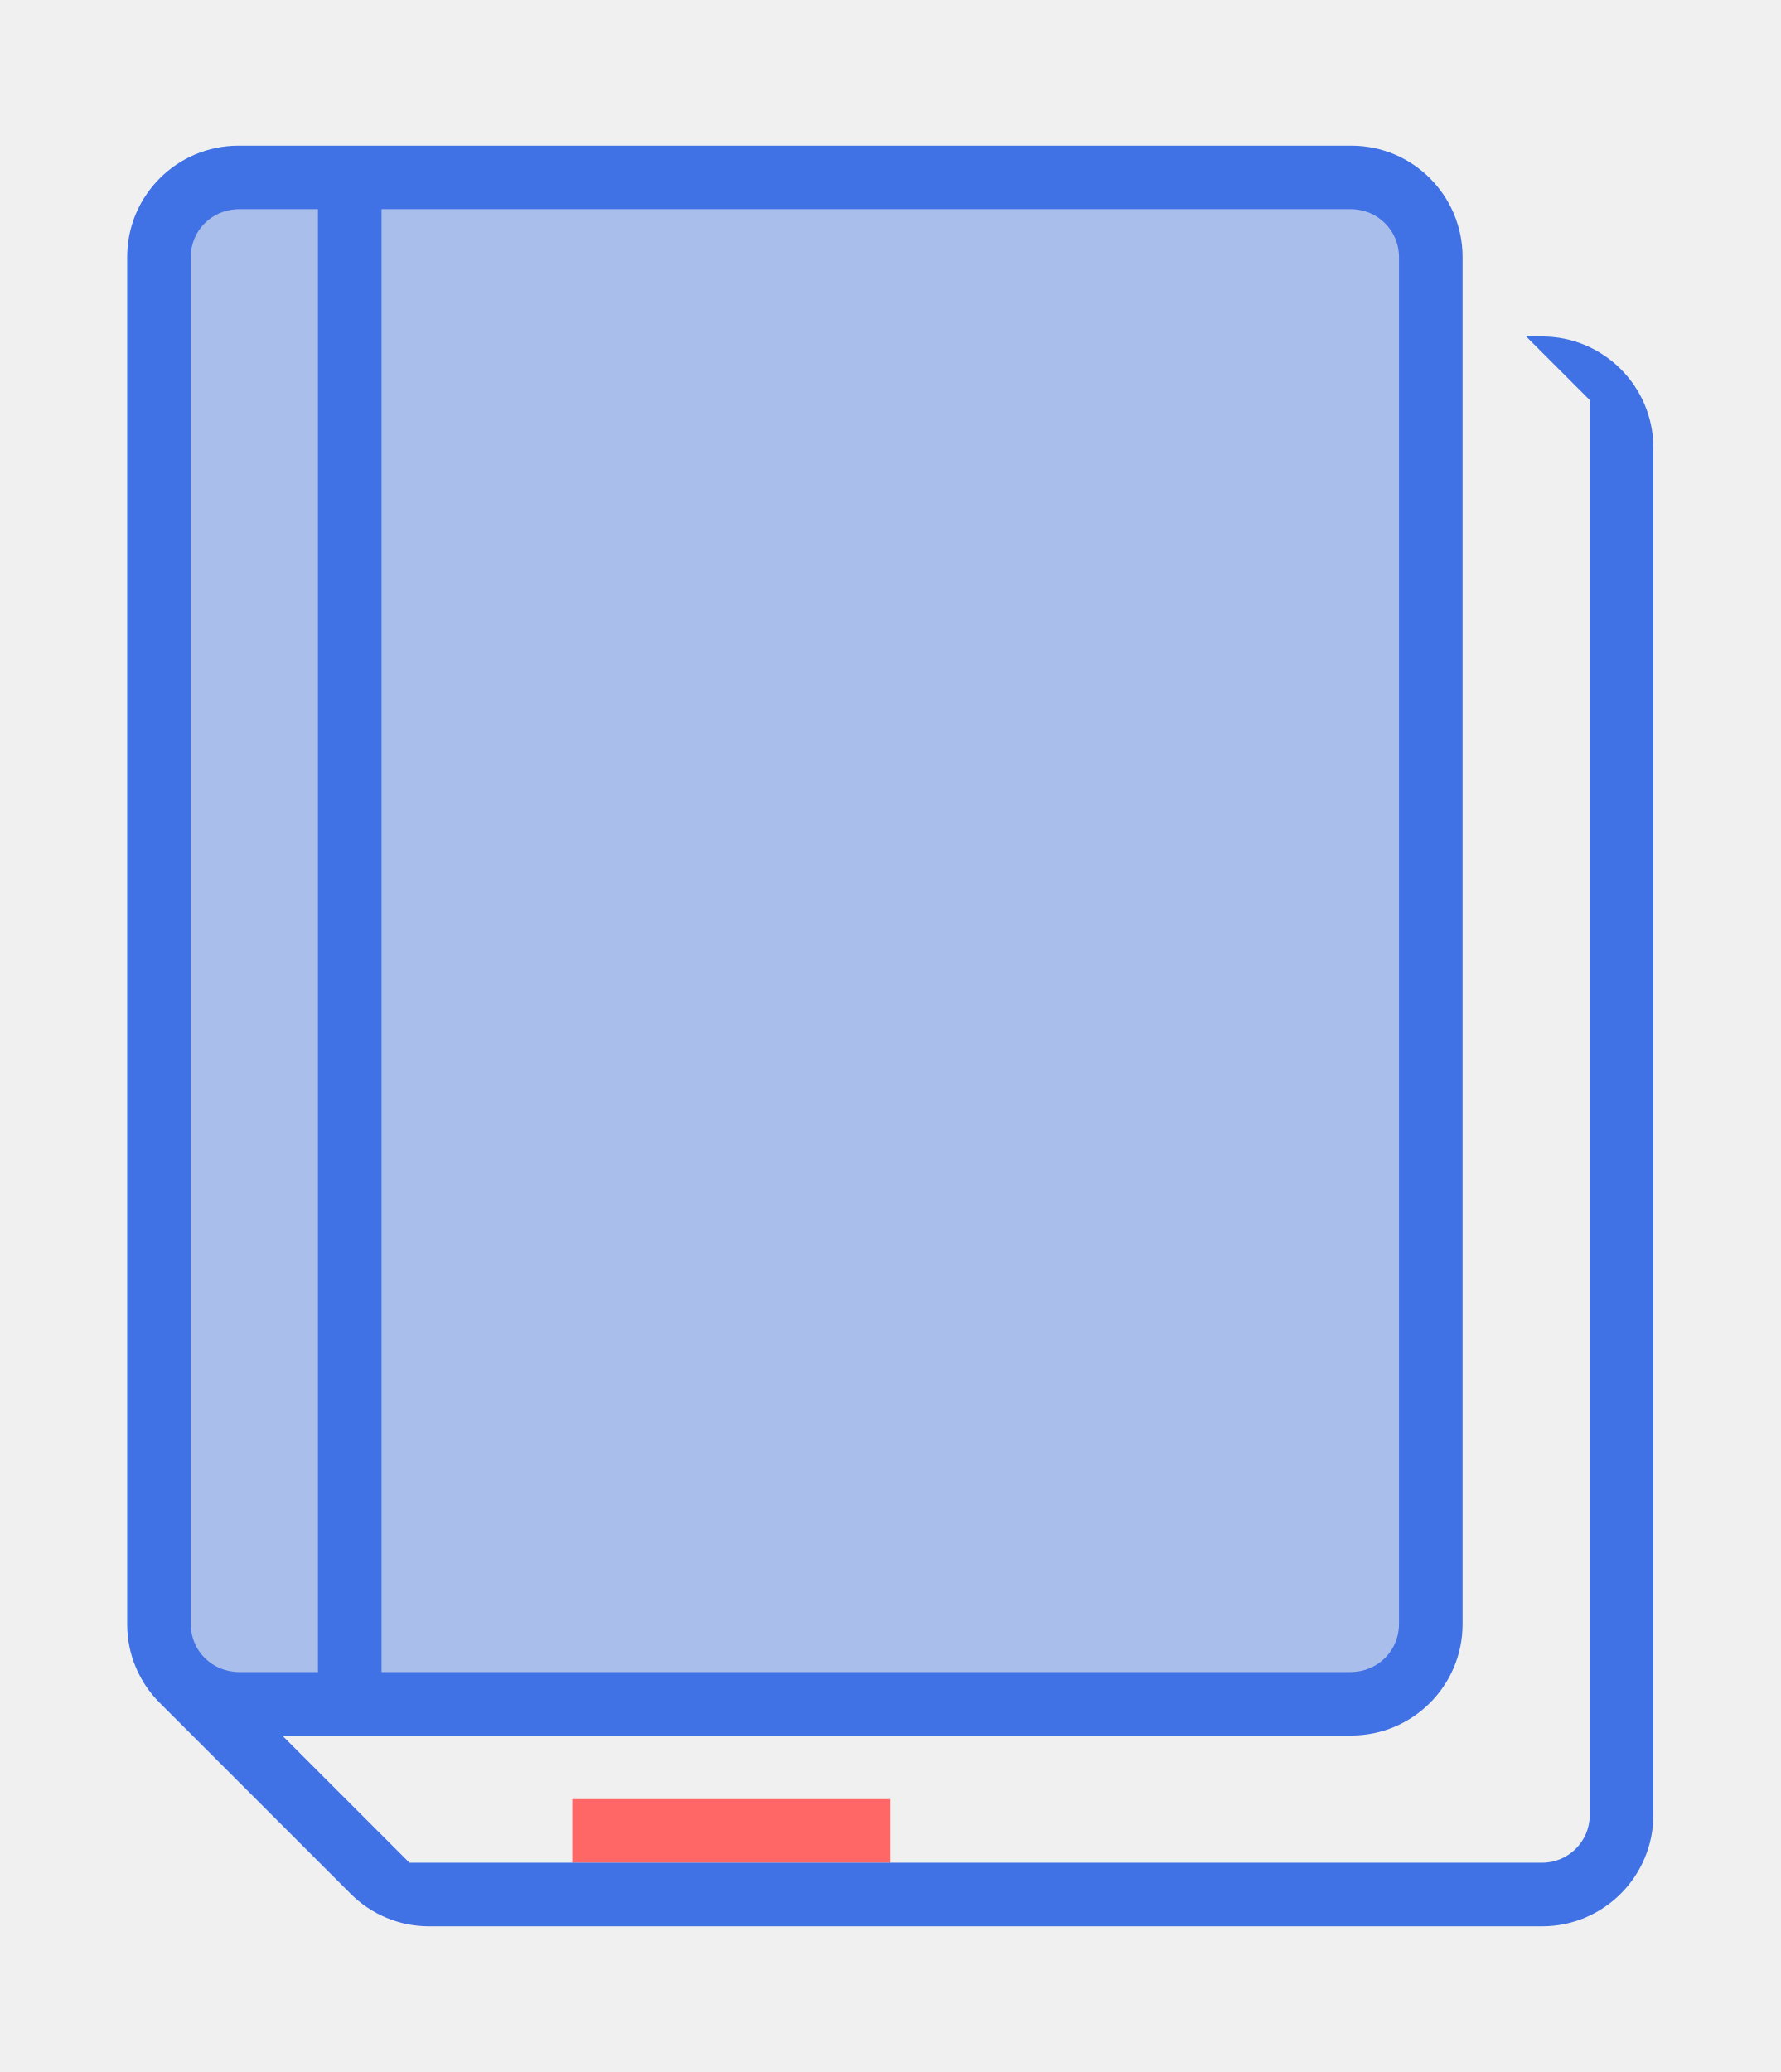
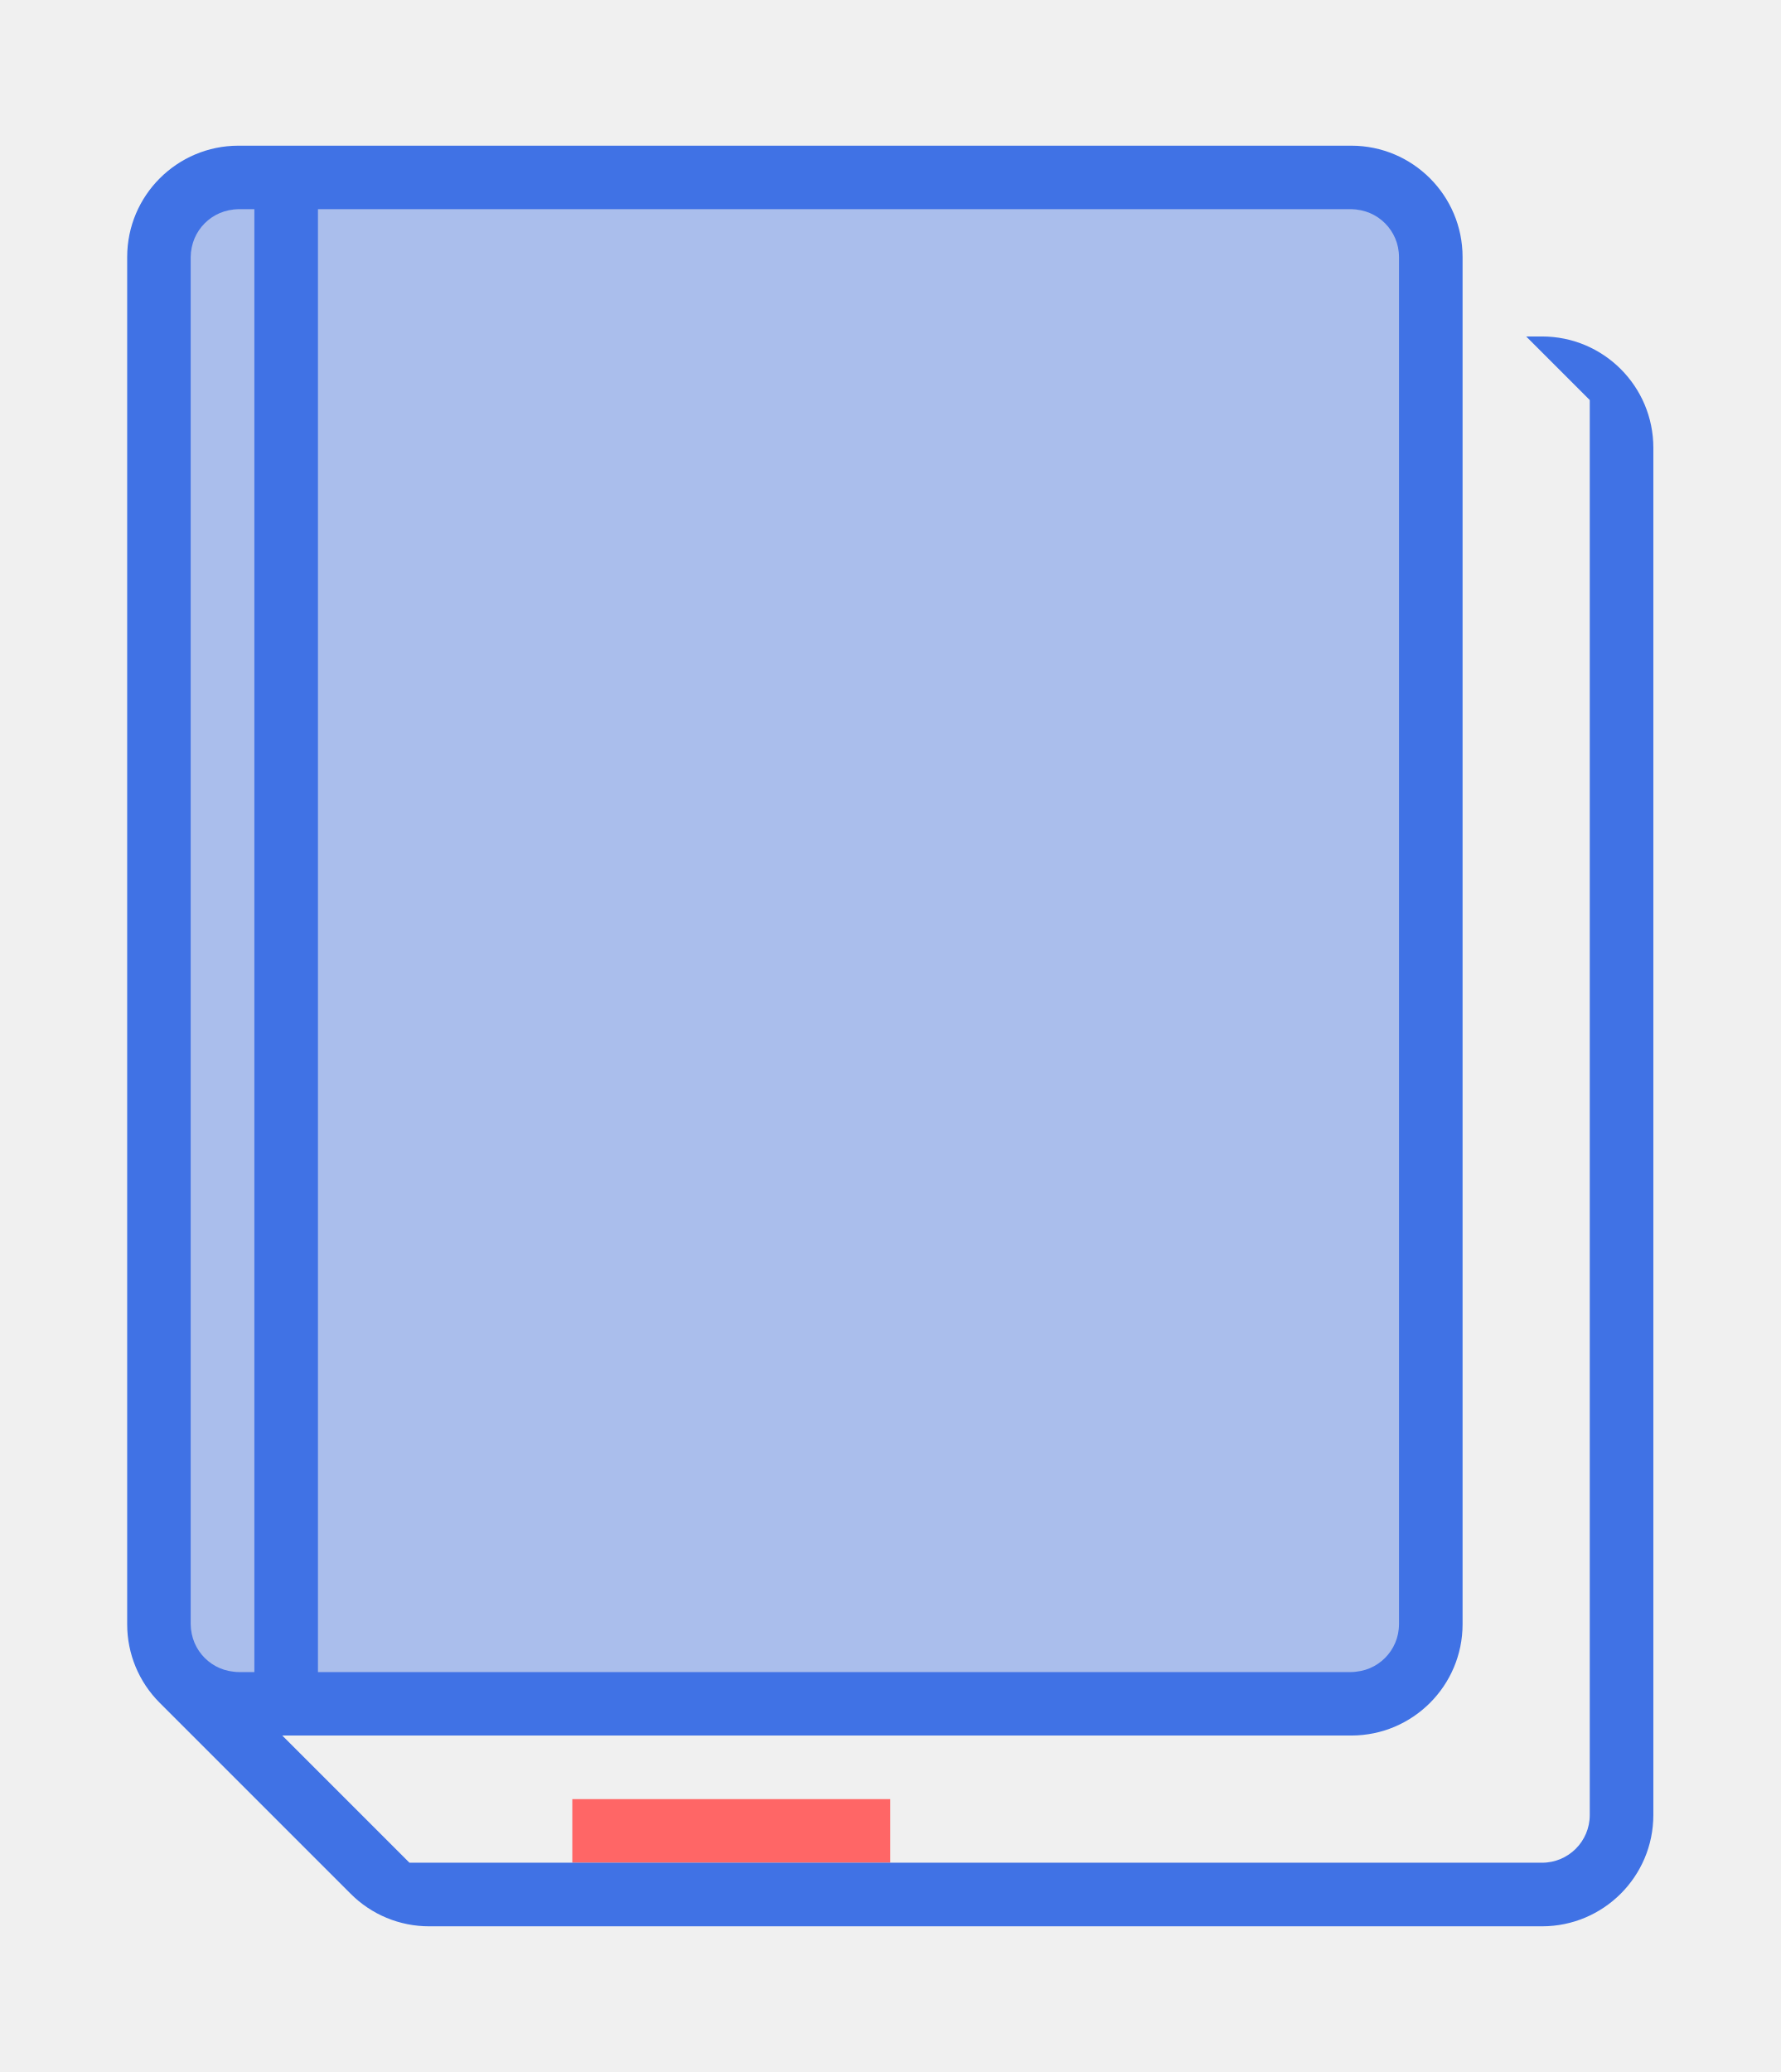
<svg xmlns="http://www.w3.org/2000/svg" xmlns:xlink="http://www.w3.org/1999/xlink">
  <symbol id="book" viewBox="0 0 28 28">
    <rect x="3" y="1" width="19" height="23" fill="#4072e5" opacity="0.4" />
    <rect x="9" y="26" width="5" height="1" fill="#f66" />
-     <path d="M24.25,3H24l1,1V26.25a.75.75,0,0,1-.75.75H6.439l-2-2H21.25A1.751,1.751,0,0,0,23,23.25V1.75A1.751,1.751,0,0,0,21.25,0H3.75A1.751,1.751,0,0,0,2,1.75v21.5a1.742,1.742,0,0,0,.513,1.237l3,3A1.741,1.741,0,0,0,6.75,28h17.5A1.751,1.751,0,0,0,26,26.25V4.75A1.751,1.751,0,0,0,24.25,3Zm-3-2a.75.75,0,0,1,.75.75v21.5a.75.75,0,0,1-.75.75H6V1ZM3,23.25V1.75A.75.75,0,0,1,3.75,1H5V24H3.75A.75.75,0,0,1,3,23.25Z" fill="#4072e5" />
+     <path d="M24.25,3H24l1,1V26.25a.75.75,0,0,1-.75.75H6.439l-2-2H21.25A1.751,1.751,0,0,0,23,23.25V1.75A1.751,1.751,0,0,0,21.25,0H3.75A1.751,1.751,0,0,0,2,1.75v21.5a1.742,1.742,0,0,0,.513,1.237l3,3A1.741,1.741,0,0,0,6.75,28h17.5A1.751,1.751,0,0,0,26,26.25V4.75A1.751,1.751,0,0,0,24.25,3Zm-3-2a.75.75,0,0,1,.75.75v21.5a.75.75,0,0,1-.75.75H5V1ZM3,23.25V1.75A.75.75,0,0,1,3.75,1H4V24H3.75A.75.75,0,0,1,3,23.25Z" fill="#4072e5" />
  </symbol>
  <symbol id="book-active">
    <rect x="3" y="1" width="19" height="23" fill="#fff" opacity="0.4" />
-     <path d="M24.25,3H24l1,1V26.25a.75.75,0,0,1-.75.75H14V26H9v1H6.439l-2-2H21.25A1.751,1.751,0,0,0,23,23.25V1.75A1.751,1.751,0,0,0,21.25,0H3.75A1.751,1.751,0,0,0,2,1.75v21.5a1.742,1.742,0,0,0,.513,1.237l3,3A1.741,1.741,0,0,0,6.75,28h17.5A1.751,1.751,0,0,0,26,26.25V4.75A1.751,1.751,0,0,0,24.25,3ZM6,1H21.25a.75.75,0,0,1,.75.75v21.5a.75.75,0,0,1-.75.75H6ZM3,23.25V1.75A.75.75,0,0,1,3.75,1H5V24H3.75A.75.75,0,0,1,3,23.25Z" fill="#fff" />
+     <path d="M24.25,3H24l1,1V26.25a.75.75,0,0,1-.75.75H14V26H9v1H6.439l-2-2H21.25A1.751,1.751,0,0,0,23,23.25V1.75A1.751,1.751,0,0,0,21.25,0H3.75A1.751,1.751,0,0,0,2,1.75v21.5a1.742,1.742,0,0,0,.513,1.237l3,3A1.741,1.741,0,0,0,6.75,28h17.5A1.751,1.751,0,0,0,26,26.25V4.75A1.751,1.751,0,0,0,24.25,3ZM5,1H21.25a.75.75,0,0,1,.75.75v21.5a.75.75,0,0,1-.75.75H5ZM3,23.25V1.75A.75.75,0,0,1,3.75,1H4V24H3.75A.75.75,0,0,1,3,23.25Z" fill="#fff" />
  </symbol>
  <use xlink:href="#book" viewBox="0 0 28 28" />
</svg>
